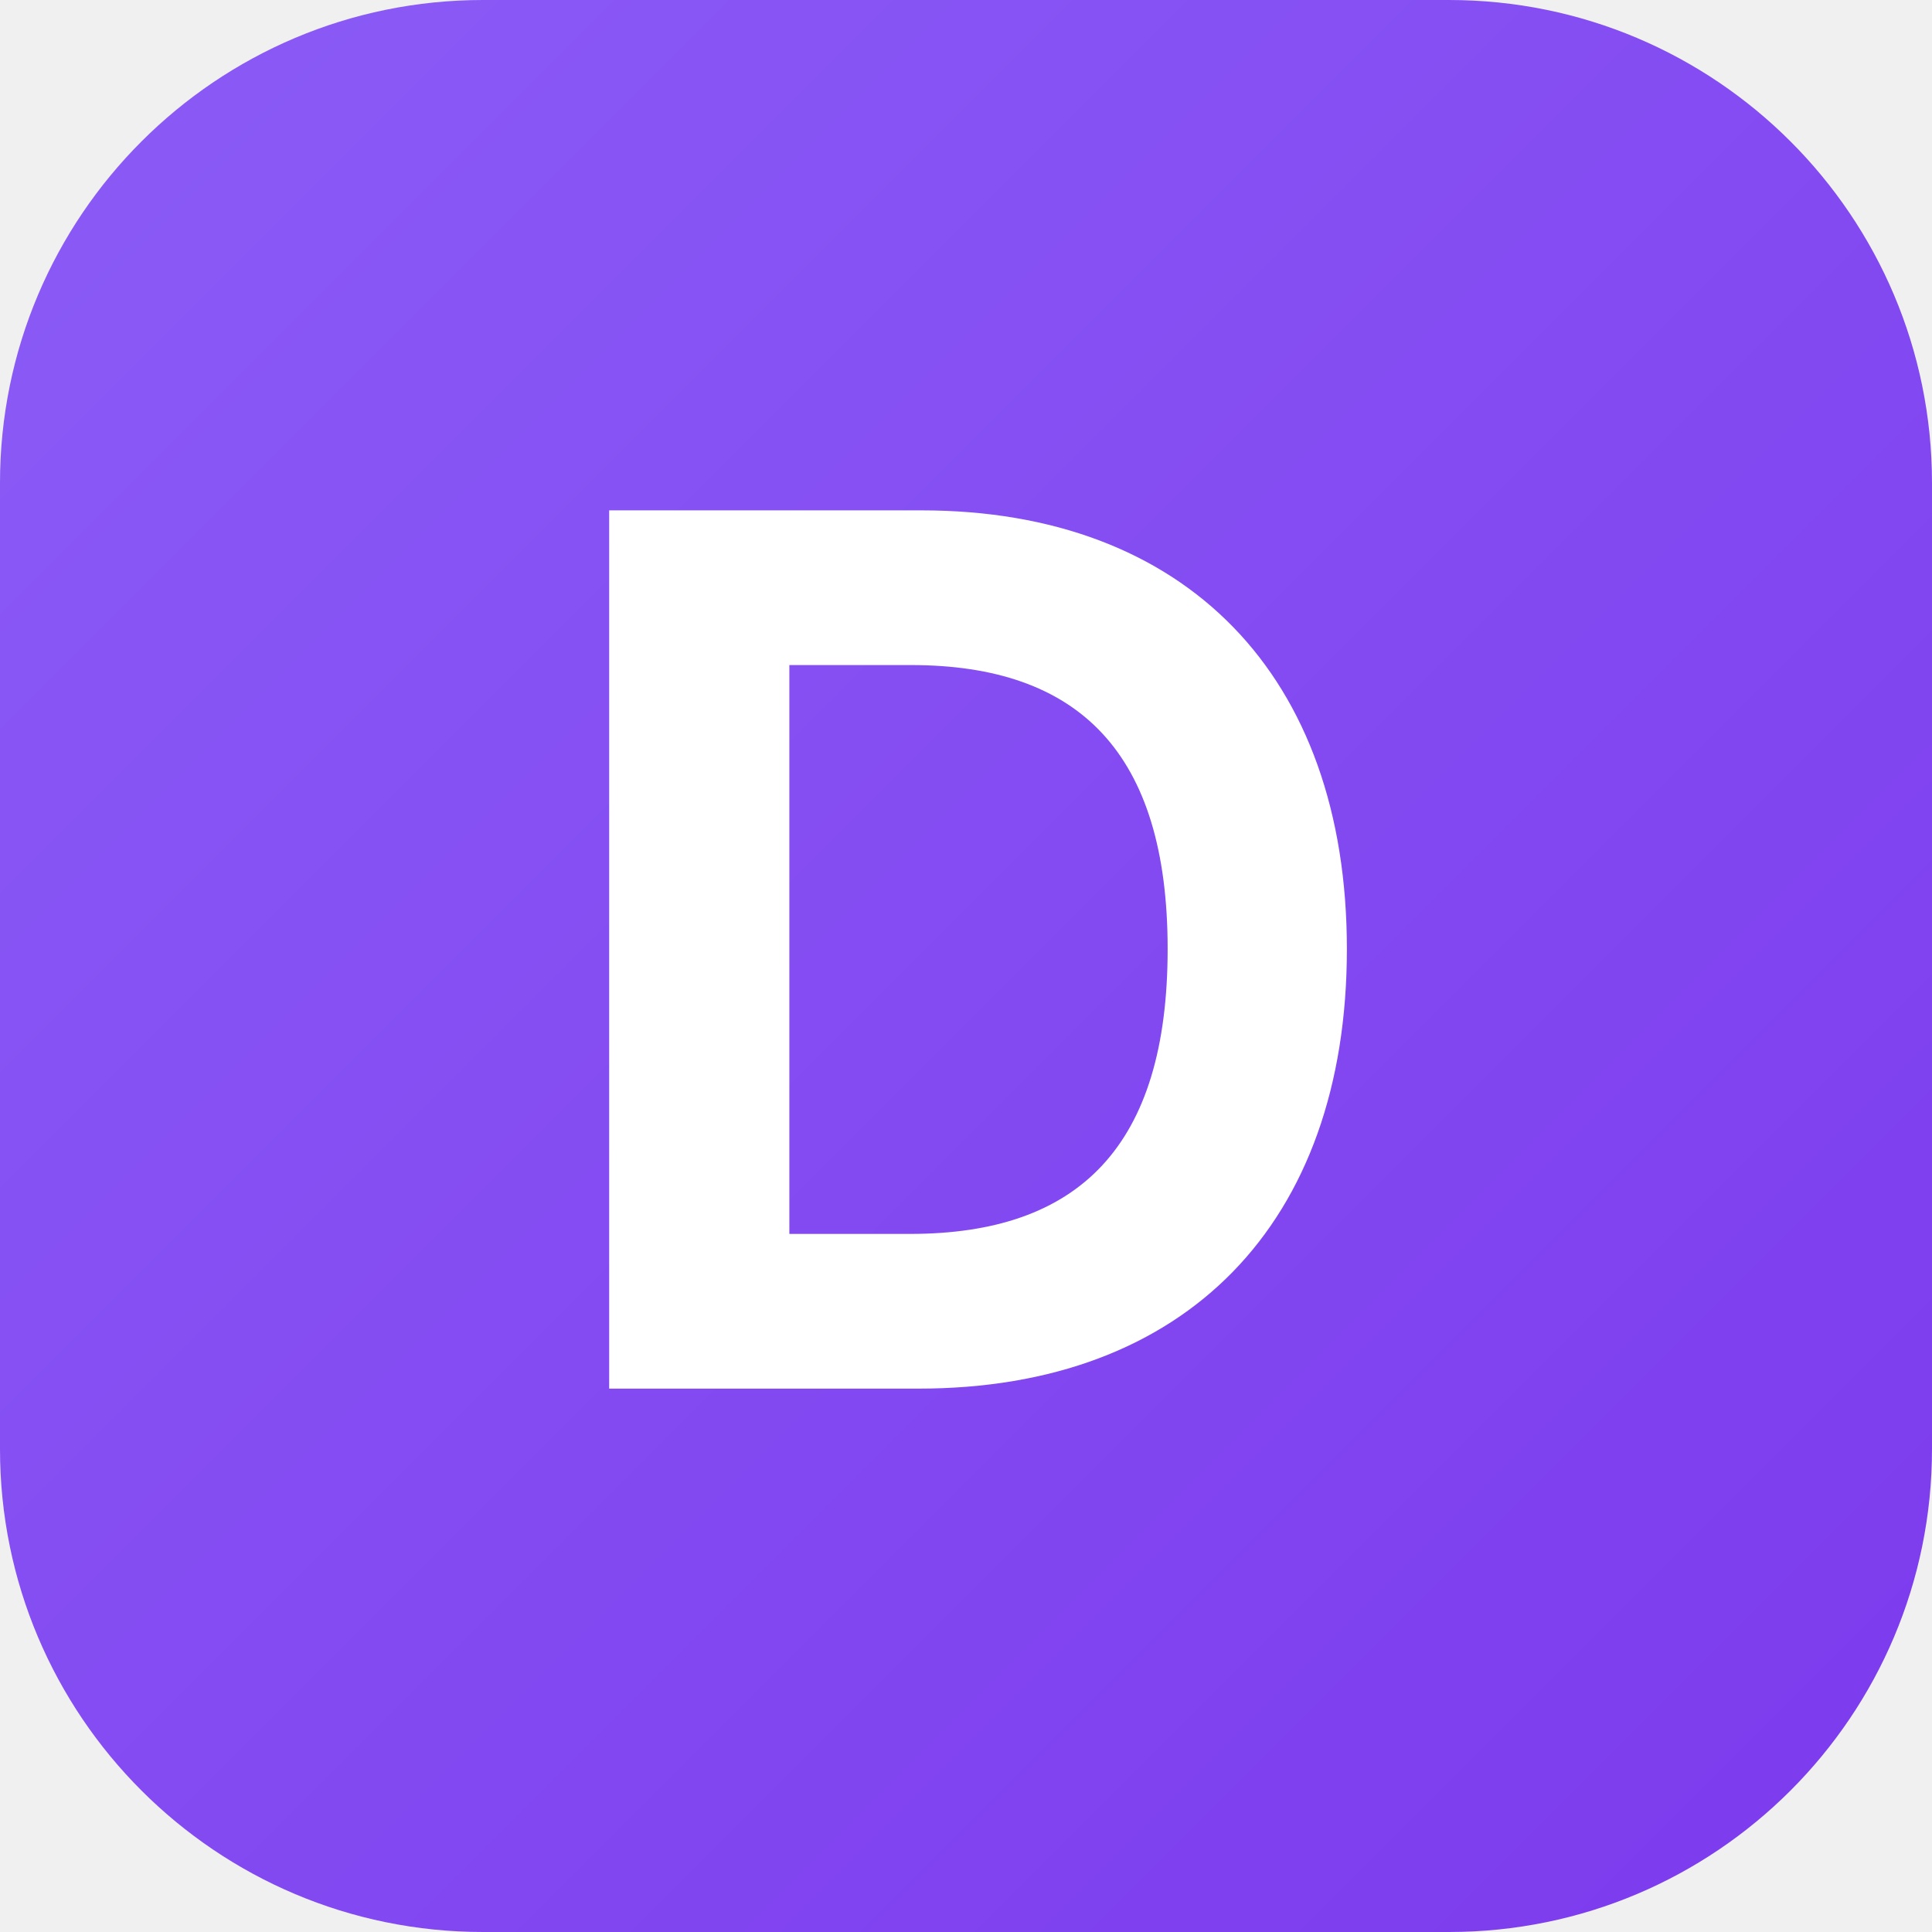
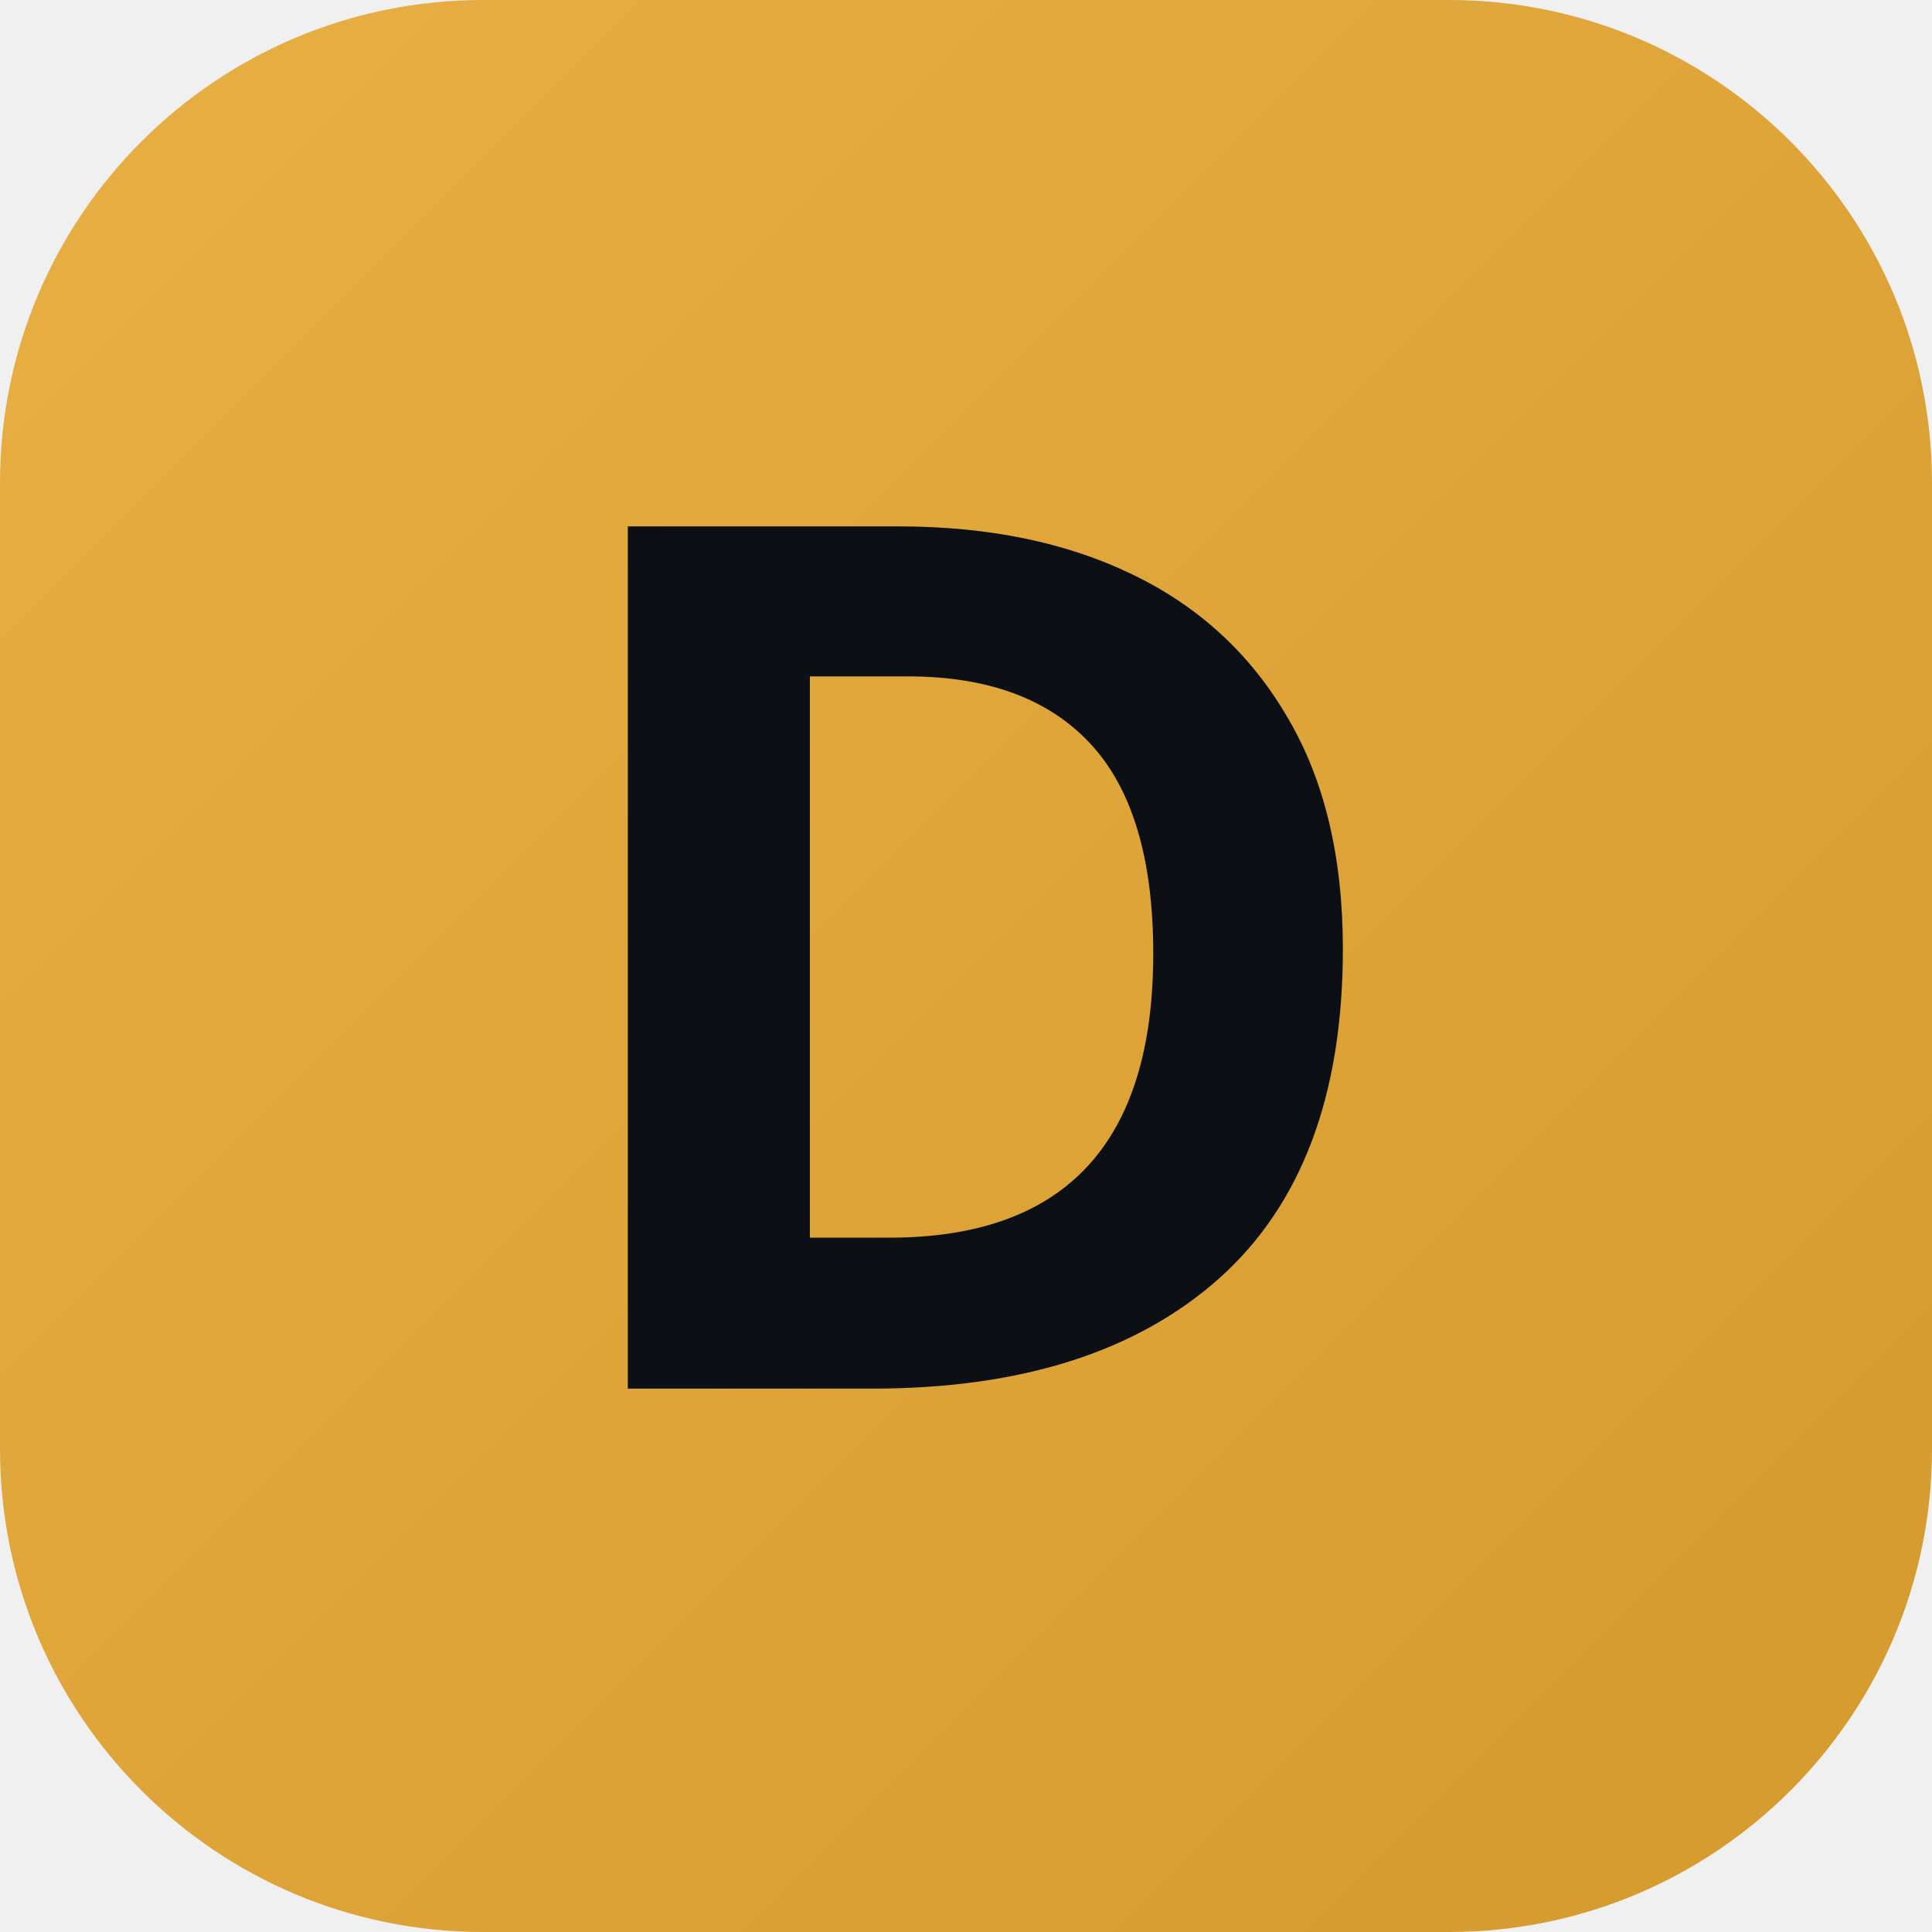
<svg xmlns="http://www.w3.org/2000/svg" viewBox="0 0 32 32">
  <defs>
    <linearGradient id="g" x1="0%" y1="0%" x2="100%" y2="100%">
-       <stop offset="0%" stop-color="#8B5CF6" />
-       <stop offset="100%" stop-color="#7C3AED" />
+       <stop offset="0%" stop-color="#E8AF44" />
+       <stop offset="100%" stop-color="#D49A2E" />
    </linearGradient>
  </defs>
  <rect width="32" height="32" rx="8" fill="url(#g)" />
-   <text x="16" y="23" text-anchor="middle" font-family="Inter,system-ui,sans-serif" font-weight="700" font-size="20" fill="#FFFFFF">D</text>
+   <text x="16" y="23" text-anchor="middle" font-family="system-ui,sans-serif" font-weight="700" font-size="20" fill="#0C0F14">D</text>
</svg>
